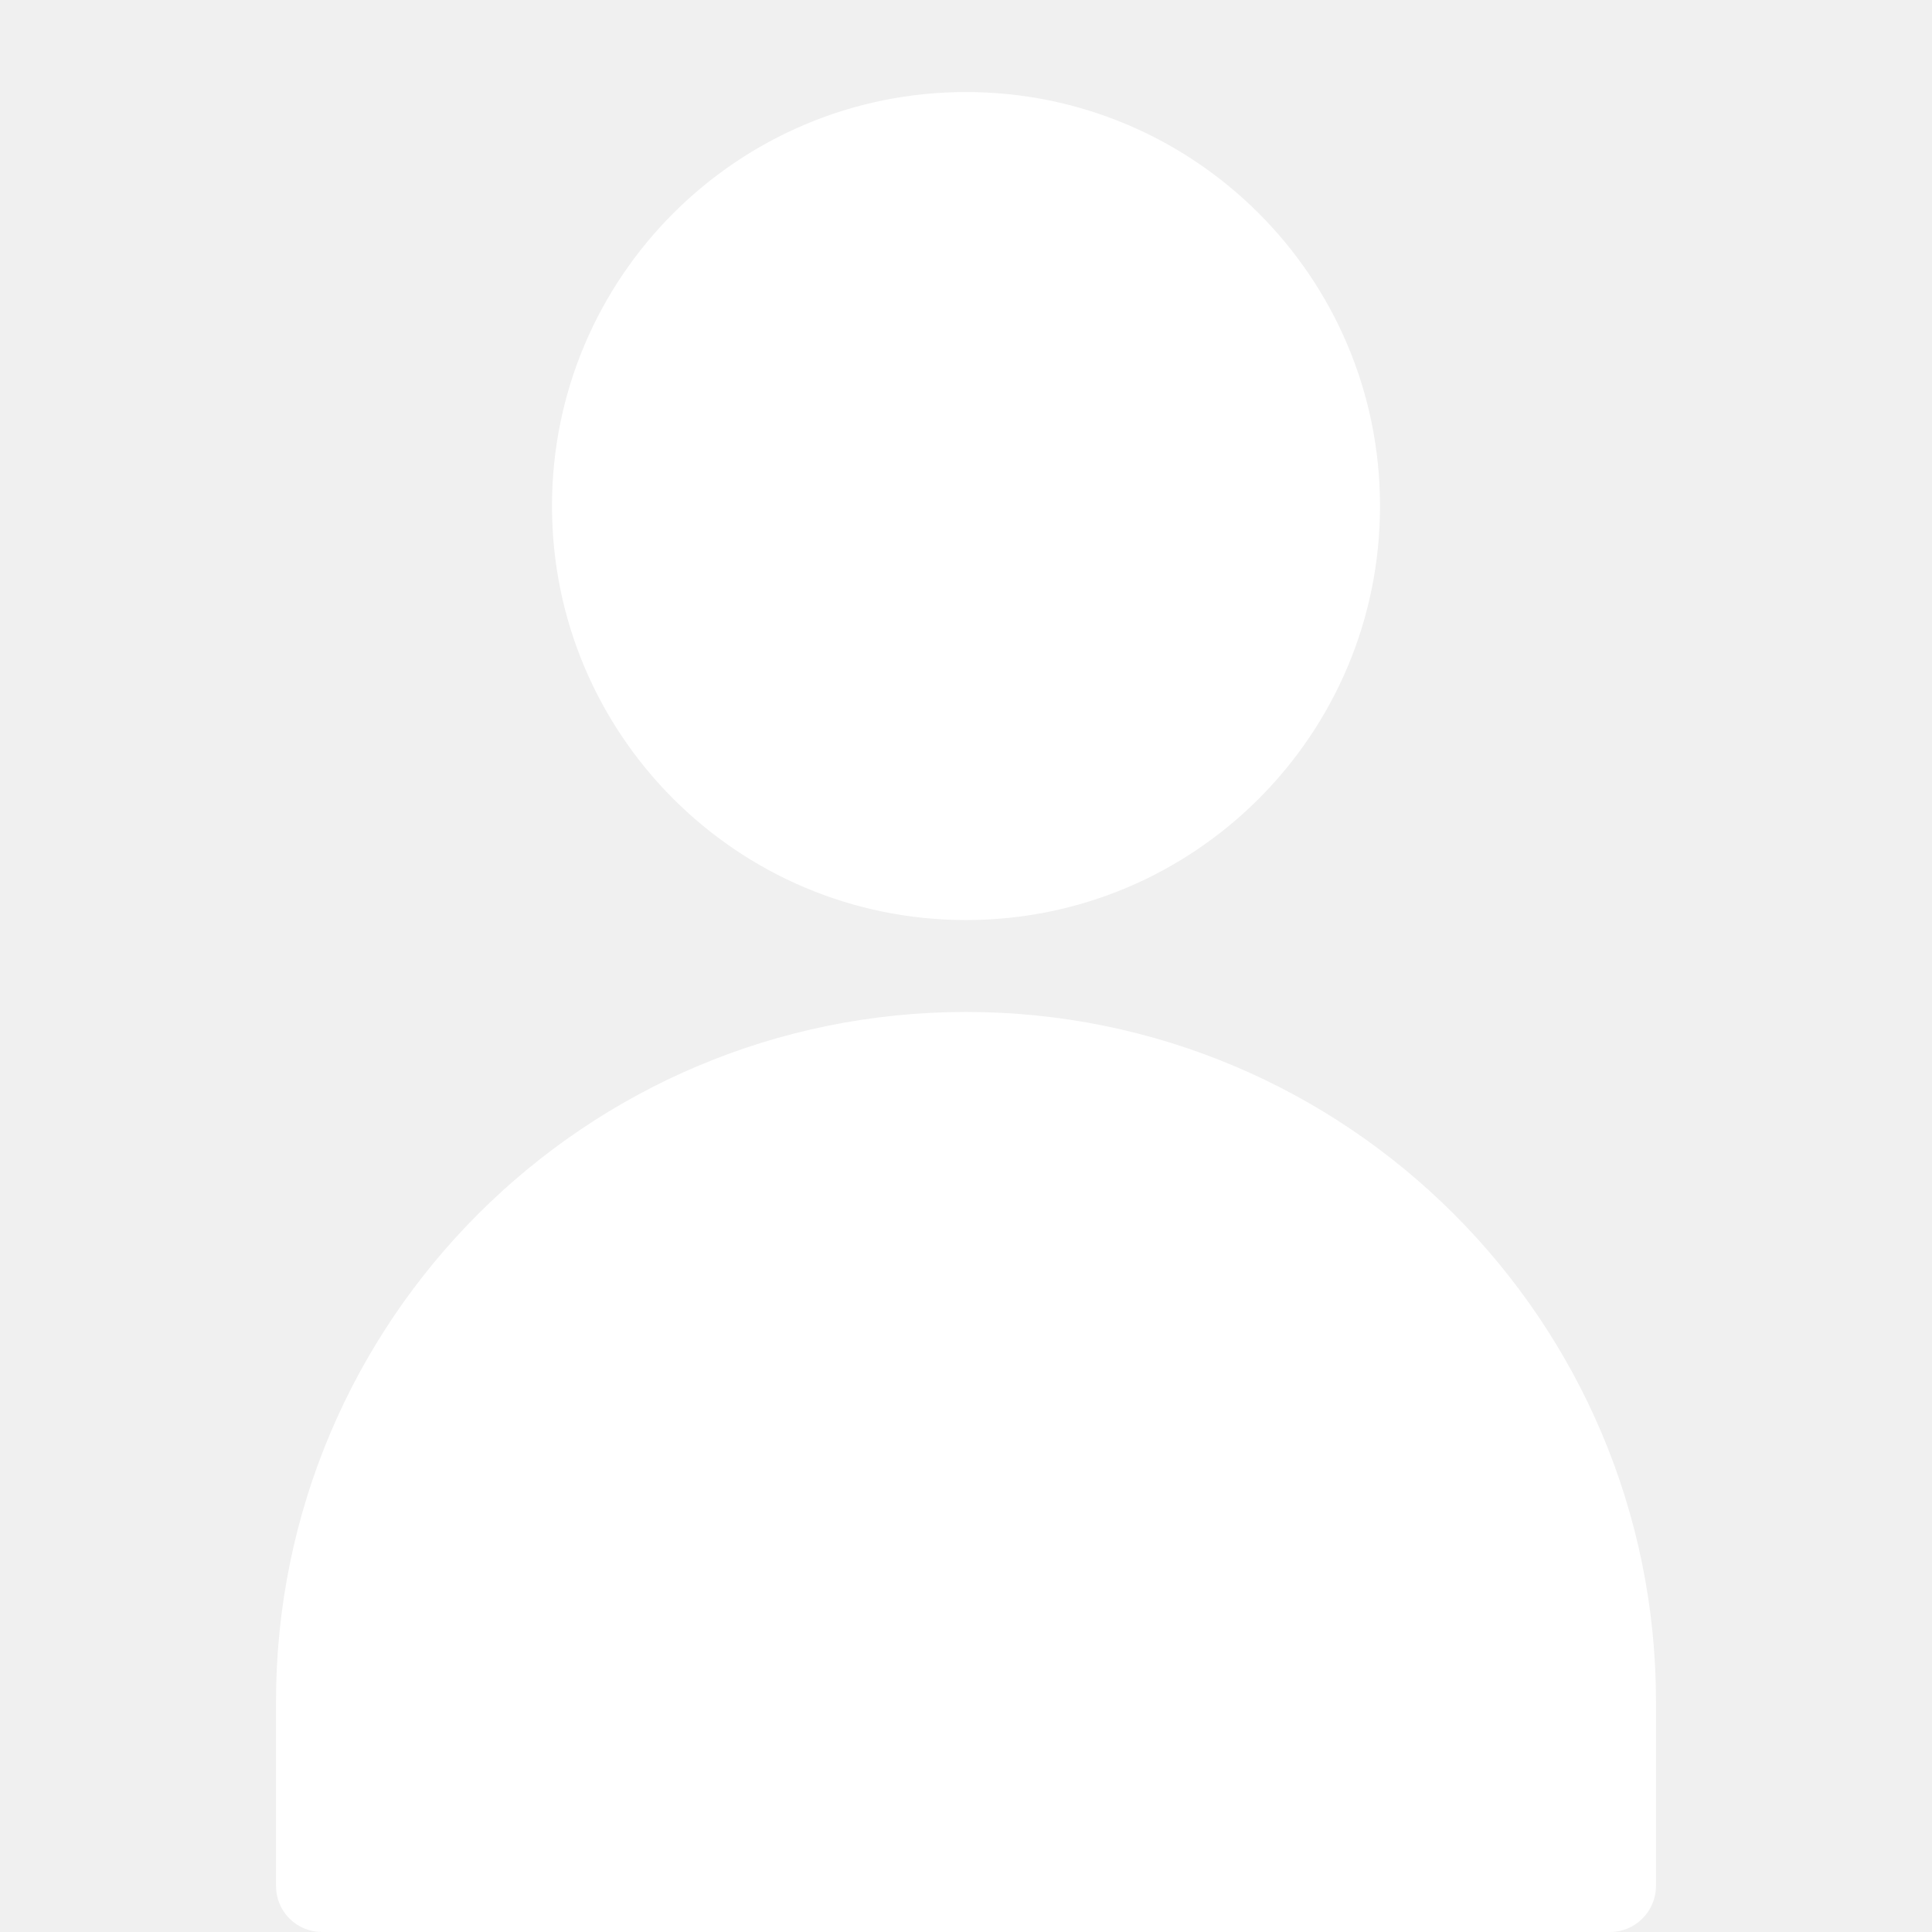
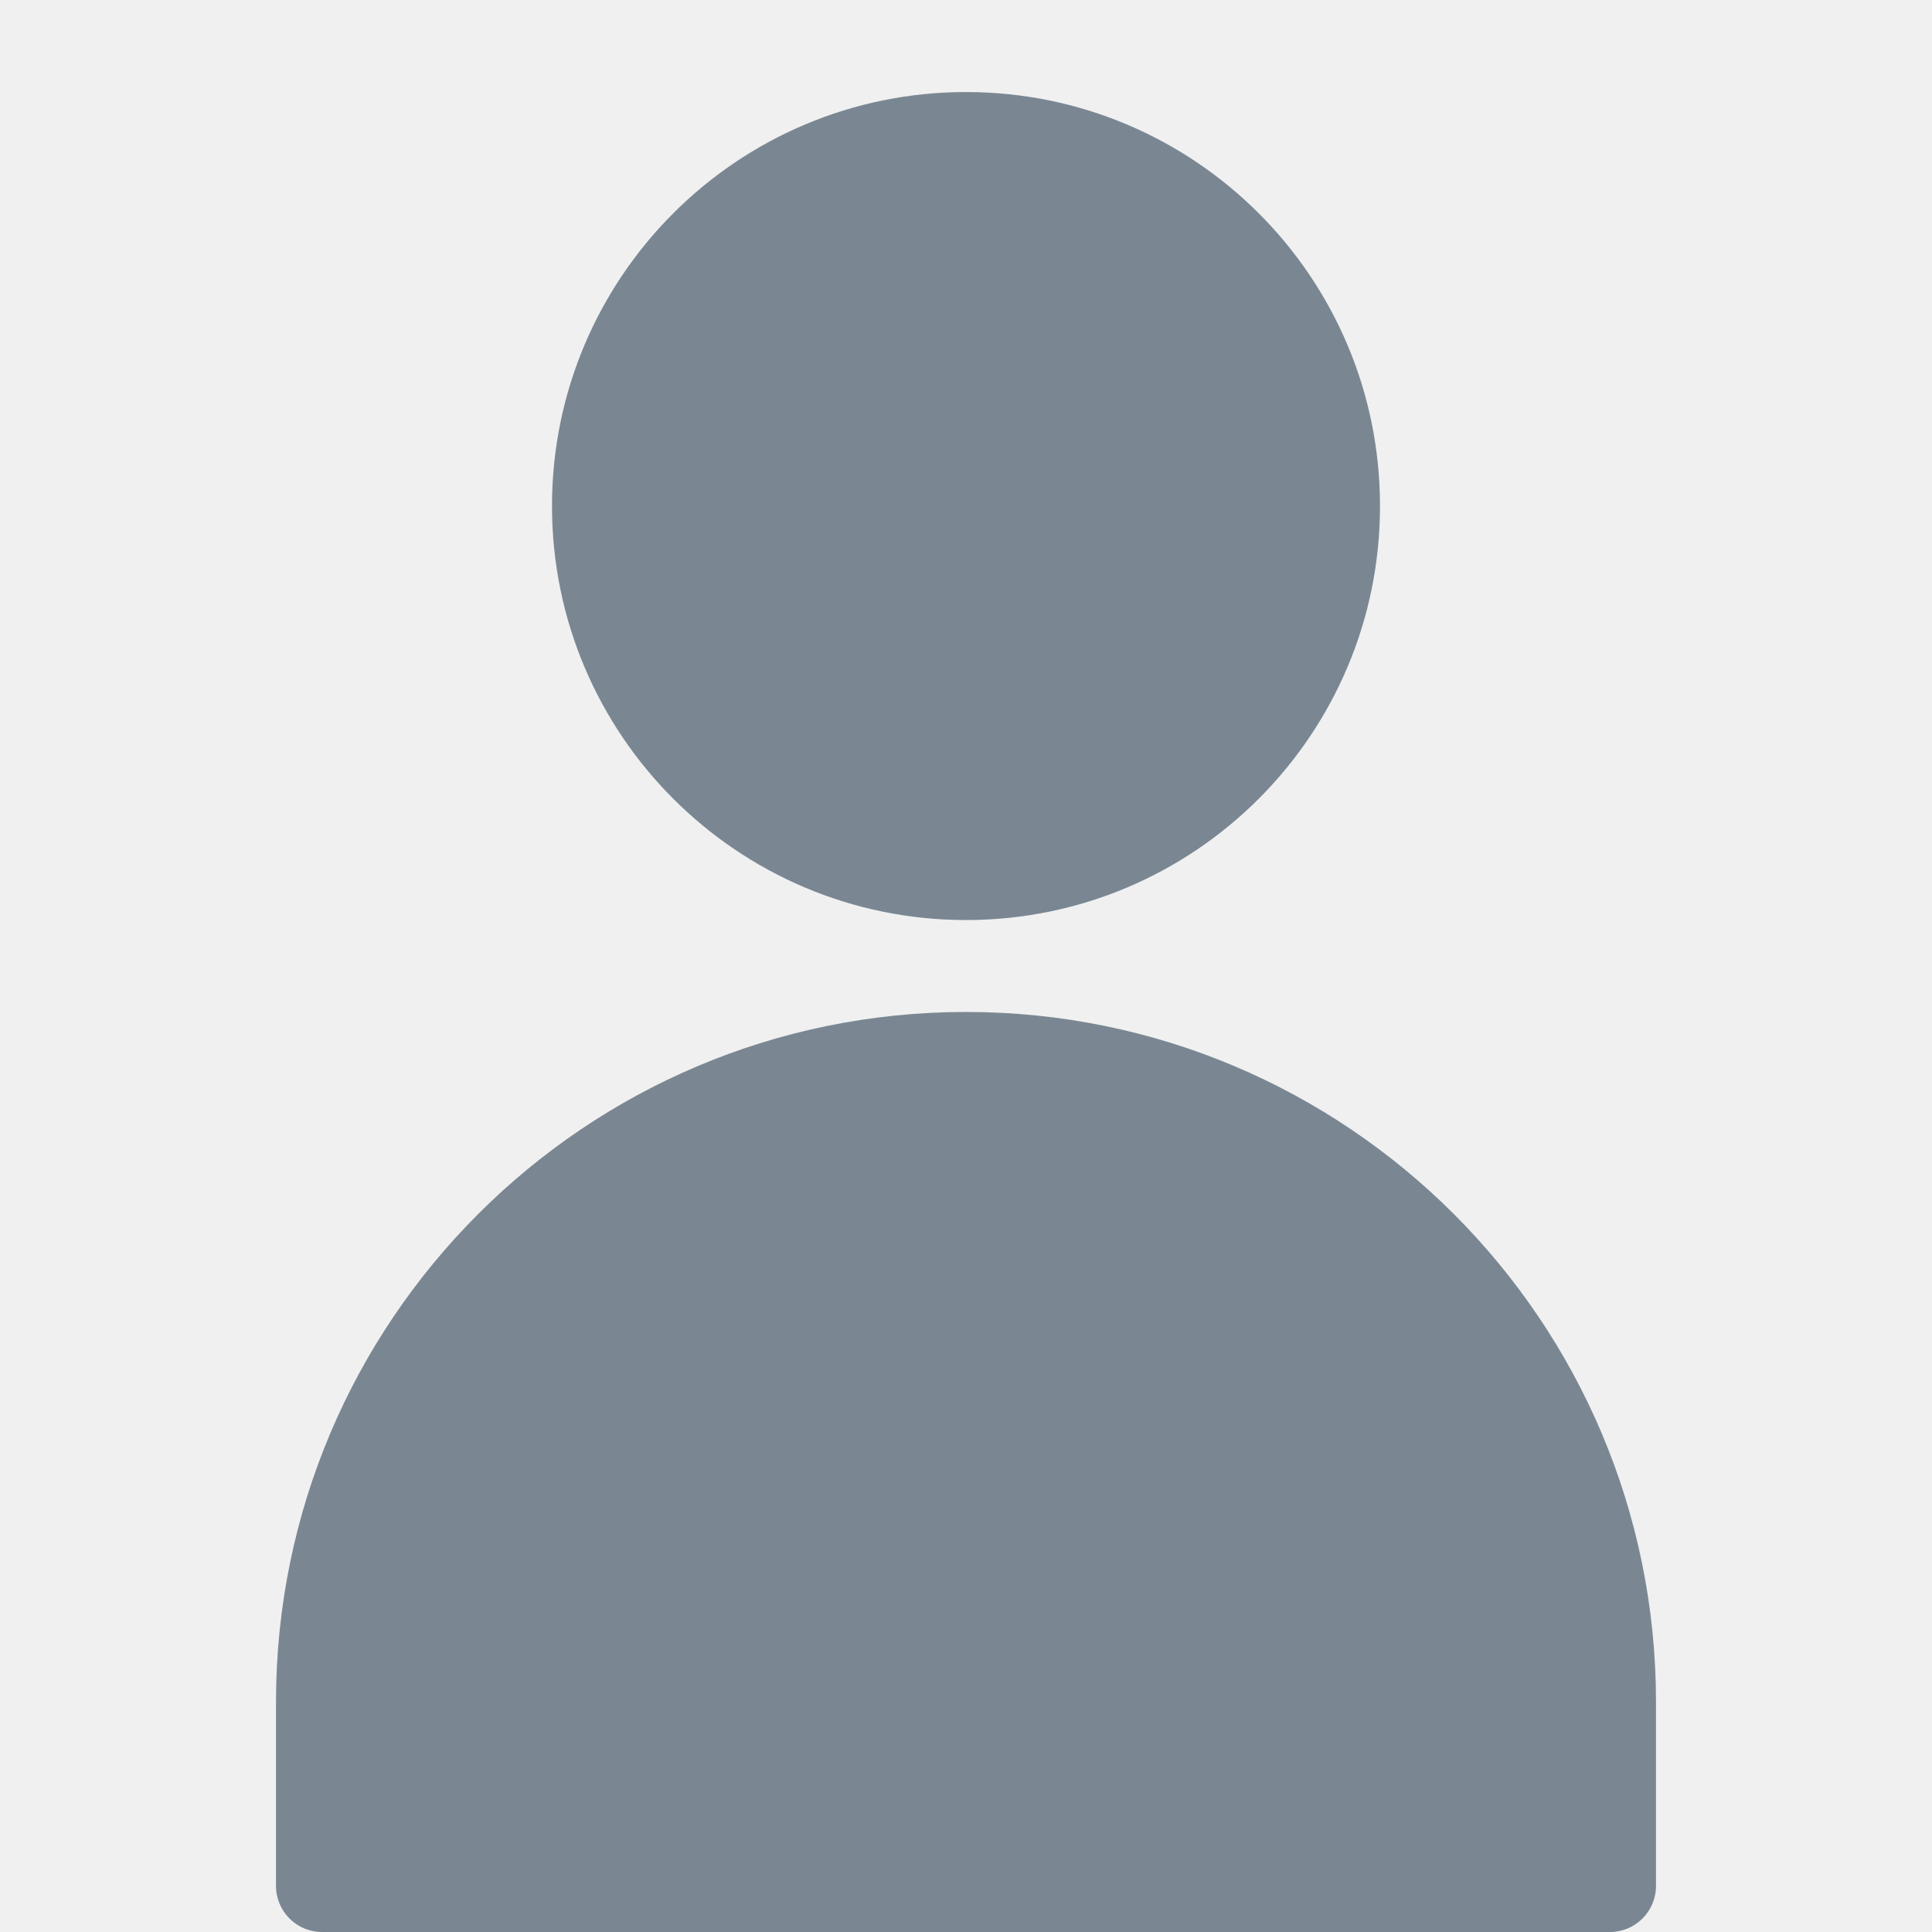
- <svg xmlns="http://www.w3.org/2000/svg" width="14" height="14" fill="none">
-   <path d="M7 6.667a3 3 0 110-6 3 3 0 010 6zM7 7.333a5 5 0 015 5v1.333c0 .184-.15.334-.333.334H2.333A.333.333 0 012 13.666v-1.333a5 5 0 015-5z" fill="#fff" />
+ <svg xmlns="http://www.w3.org/2000/svg" width="14" height="14" viewBox="0 0 14 14" fill="none">
+   <path d="M7 6.667C5.343 6.667 4 5.323 4 3.667C4 2.01 5.343 0.667 7 0.667C8.657 0.667 10 2.01 10 3.667C10 5.323 8.657 6.667 7 6.667Z" fill="#7A8793" />
+   <path d="M7 7.333C9.761 7.333 12 9.572 12 12.333V13.666C12 13.85 11.851 14 11.667 14H2.333C2.149 14 2 13.85 2 13.666V12.333C2 9.572 4.239 7.333 7 7.333Z" fill="#7A8793" />
</svg>
